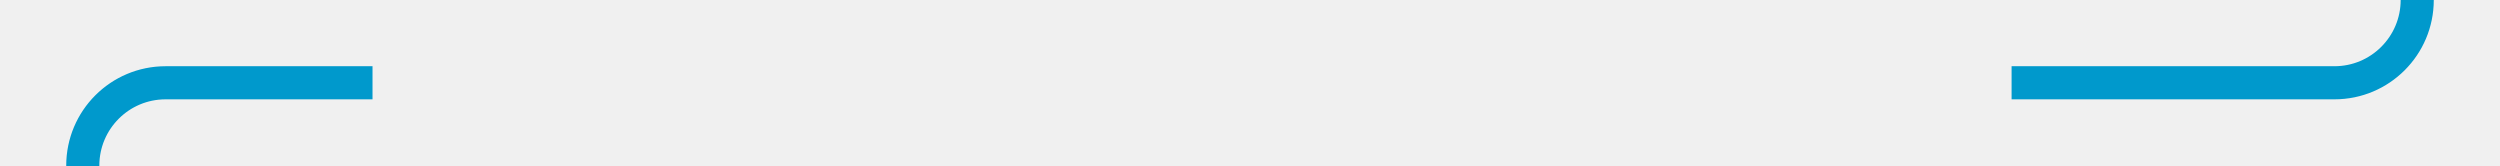
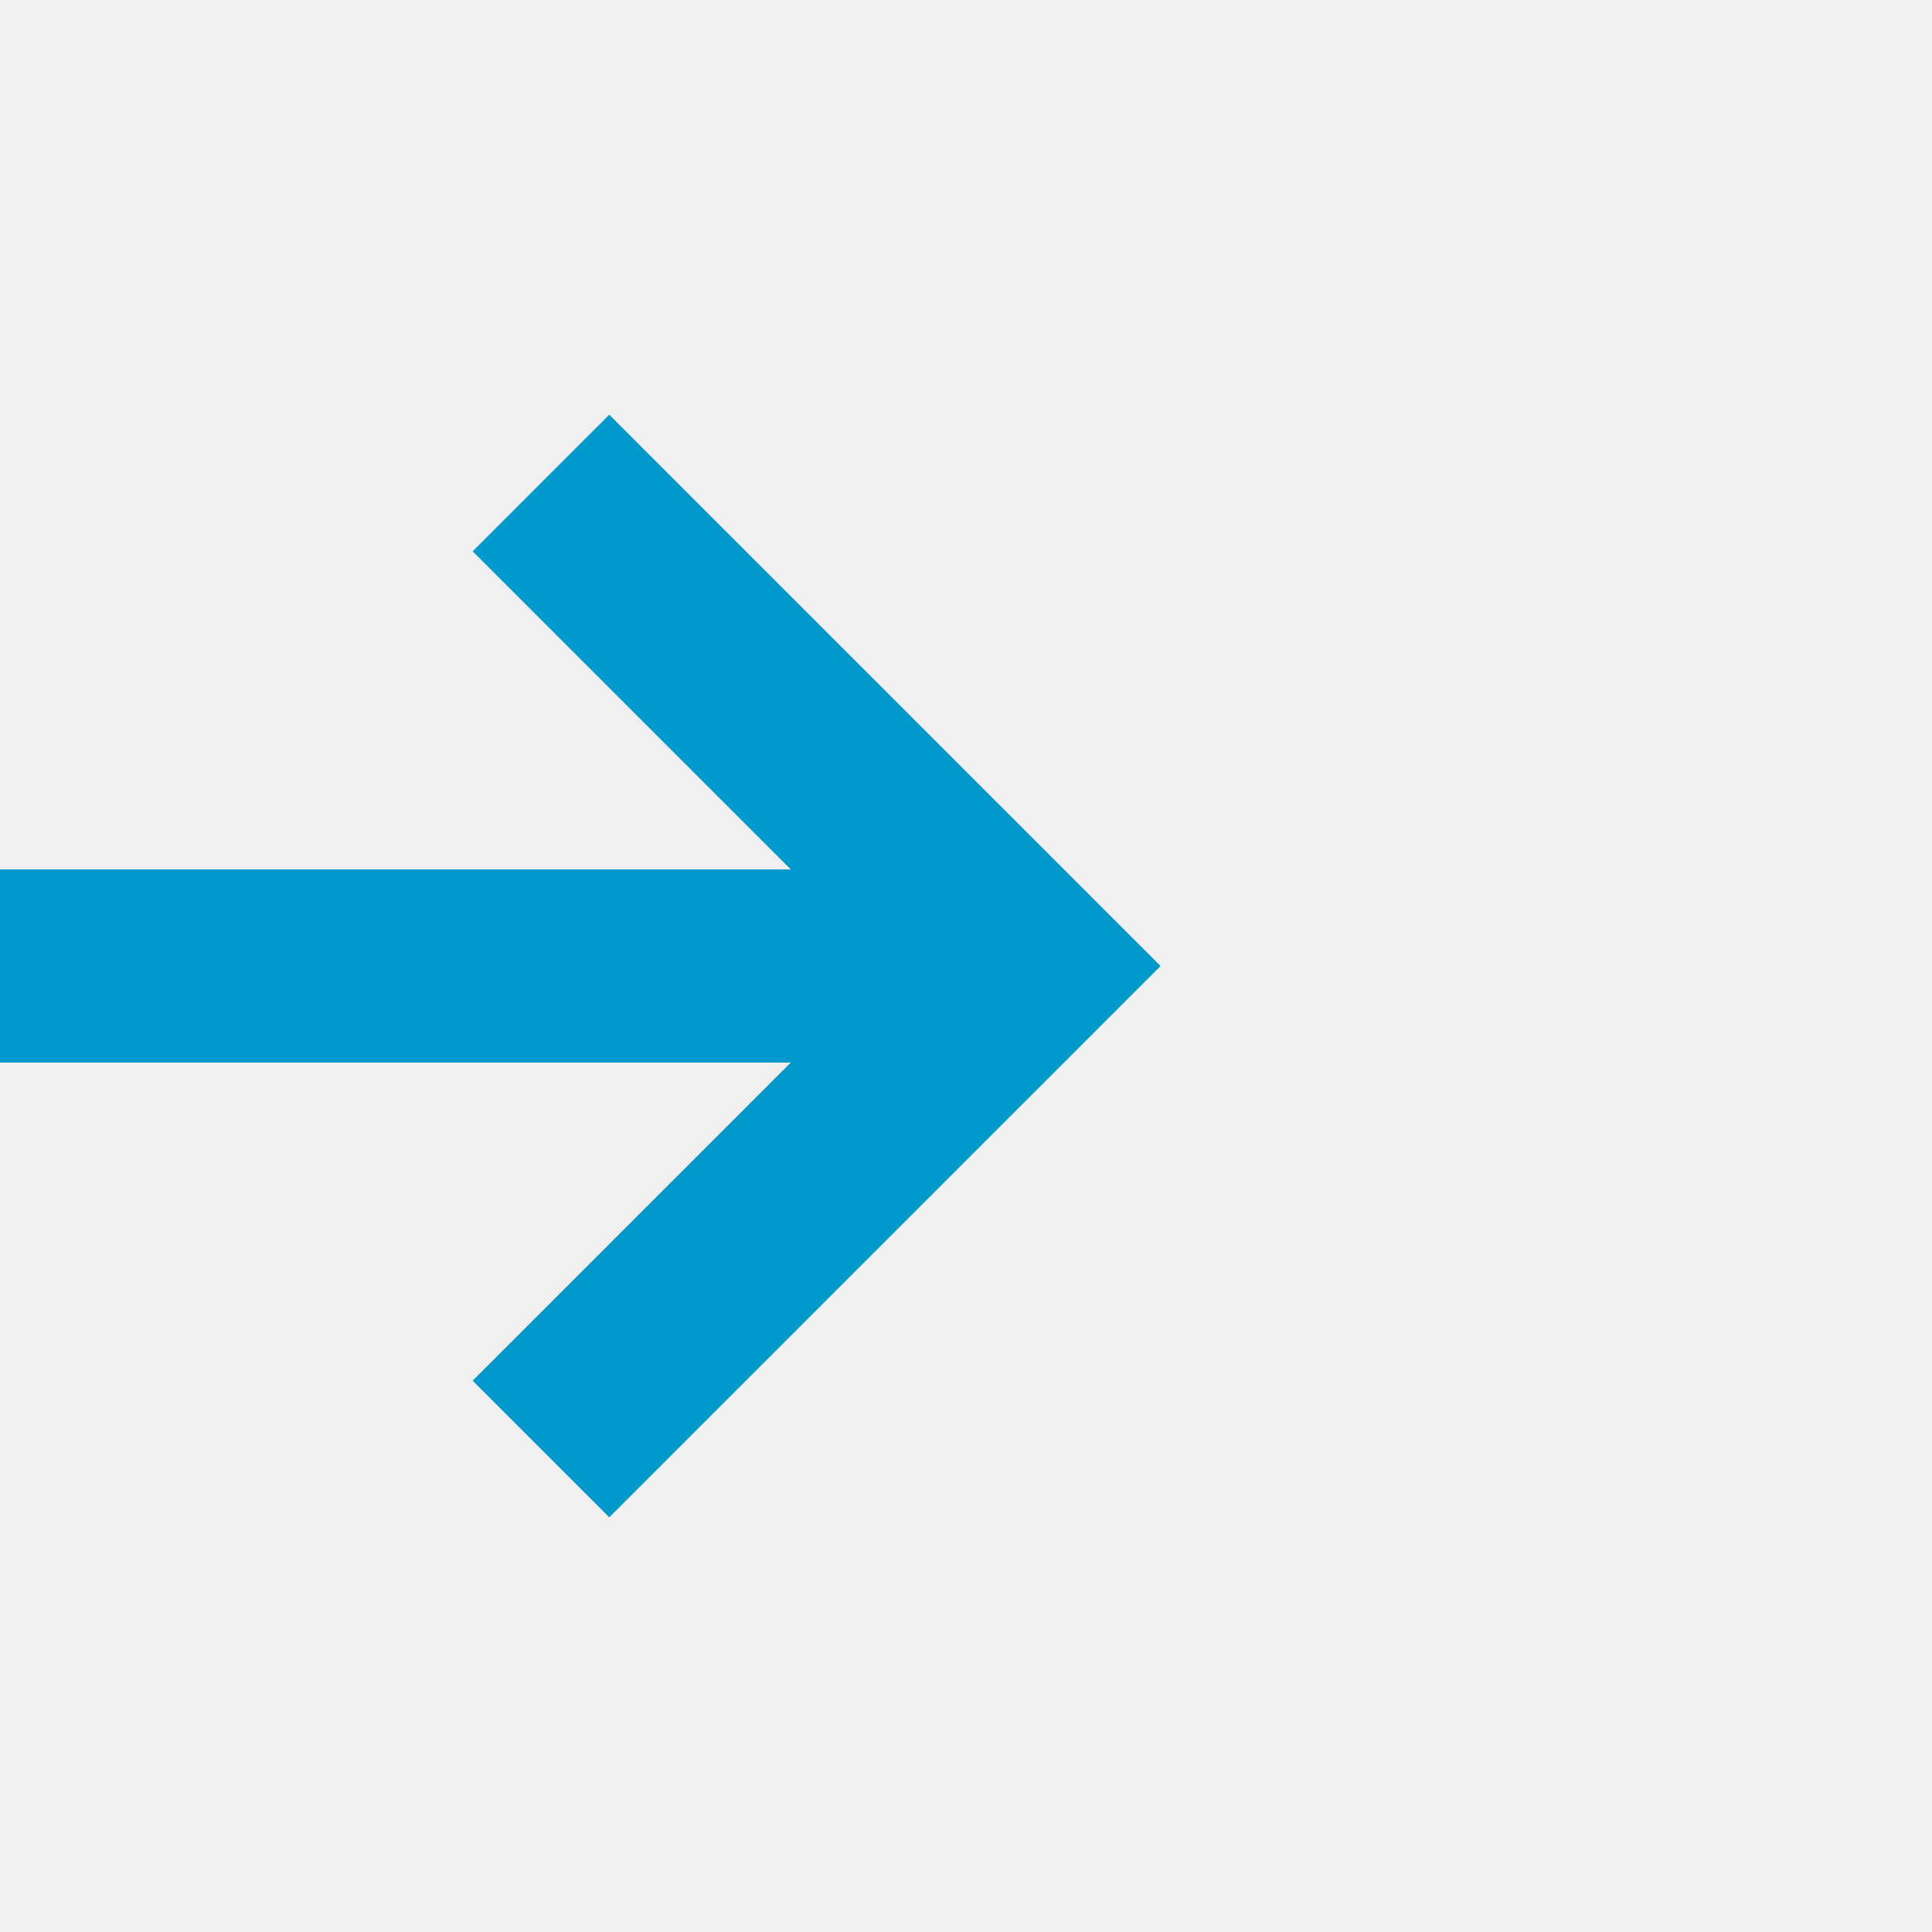
- <svg xmlns="http://www.w3.org/2000/svg" version="1.1" width="151px" height="10px" preserveAspectRatio="xMinYMid meet" viewBox="629 1426  151 8">
-   <defs>
-     <mask fill="white" id="clip2179">
-       <path d="M 651.5 1416  L 750.5 1416  L 750.5 1444  L 651.5 1444  Z M 624 1383  L 778 1383  L 778 1494  L 624 1494  Z " fill-rule="evenodd" />
-     </mask>
-   </defs>
-   <path d="M 775 1383  L 775 1425  A 5 5 0 0 1 770 1430 L 639 1430  A 5 5 0 0 0 634 1435 L 634 1482  " stroke-width="2" stroke="#0099cc" fill="none" mask="url(#clip2179)" />
-   <path d="M 638.293 1476.893  L 634 1481.186  L 629.707 1476.893  L 628.293 1478.307  L 633.293 1483.307  L 634 1484.014  L 634.707 1483.307  L 639.707 1478.307  L 638.293 1476.893  Z " fill-rule="nonzero" fill="#0099cc" stroke="none" mask="url(#clip2179)" />
+ <svg xmlns="http://www.w3.org/2000/svg" version="1.1" width="20px" height="20px" preserveAspectRatio="xMinYMid meet" viewBox="873 1222  20 18">
+   <path d="M 825 1231  L 883 1231  " stroke-width="2" stroke="#0099cc" fill="none" />
+   <path d="M 877.893 1226.707  L 882.186 1231  L 877.893 1235.293  L 879.307 1236.707  L 884.307 1231.707  L 885.014 1231  L 884.307 1230.293  L 879.307 1225.293  L 877.893 1226.707  Z " fill-rule="nonzero" fill="#0099cc" stroke="none" />
</svg>
